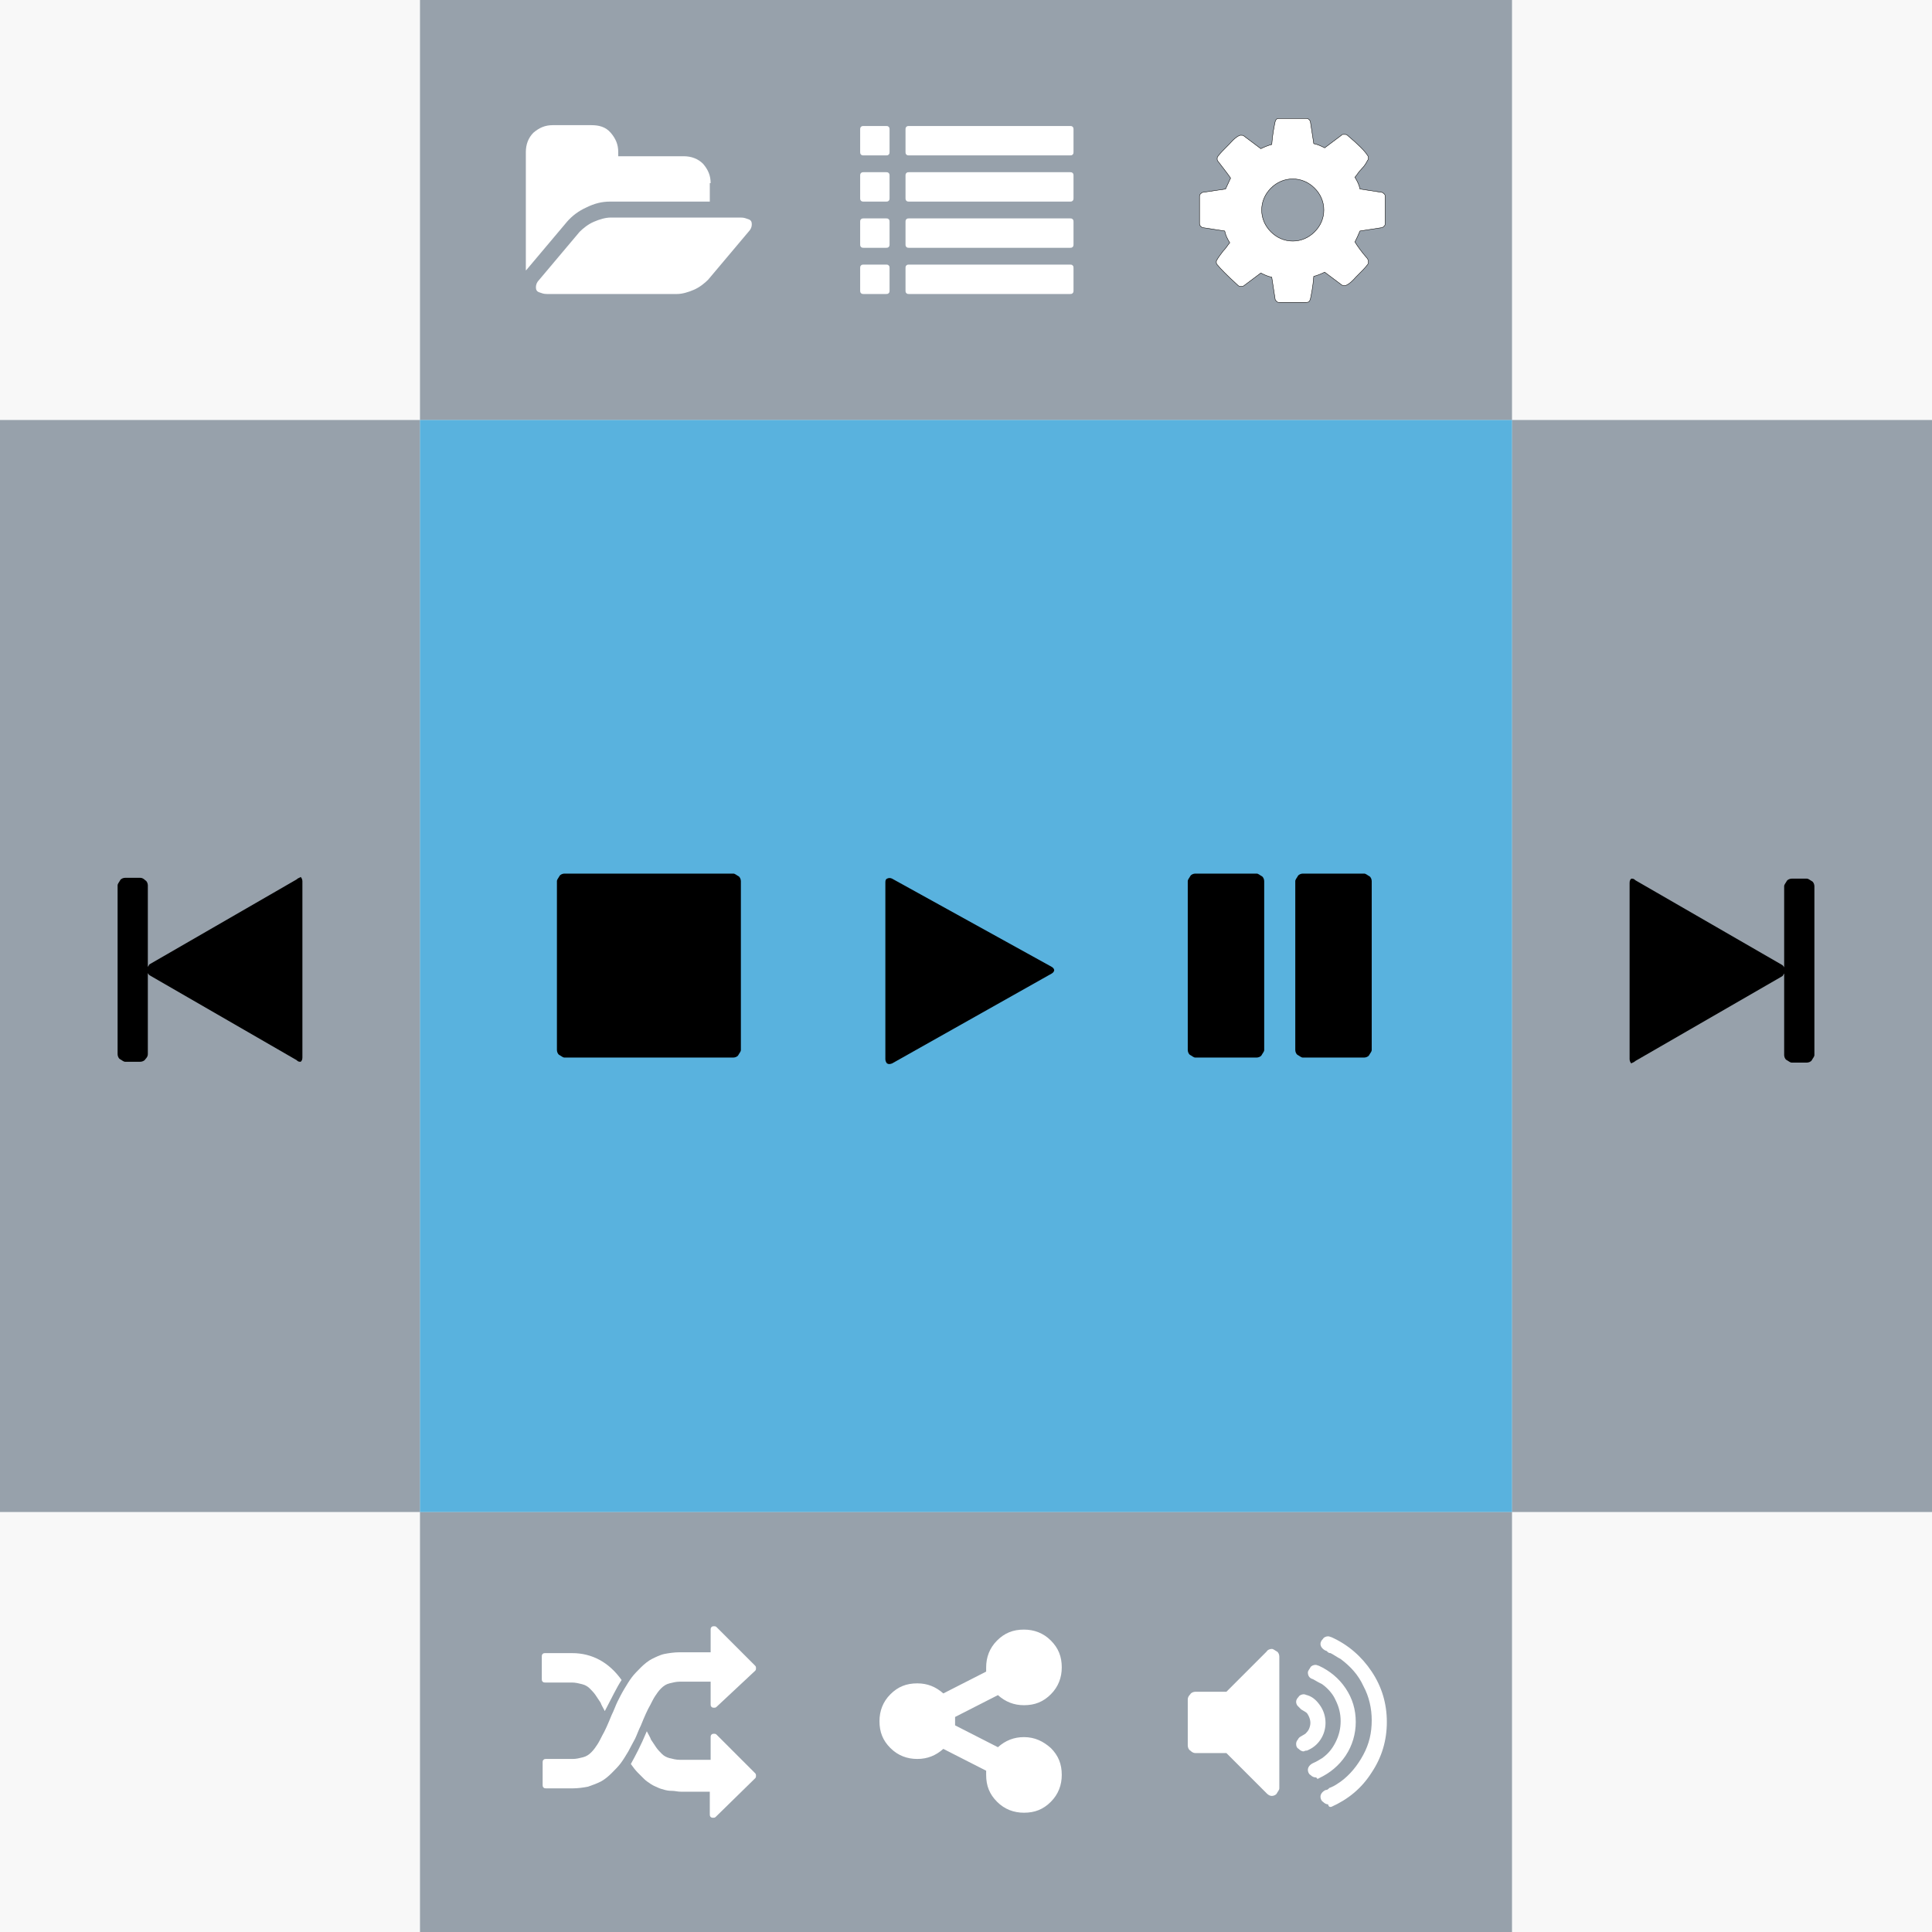
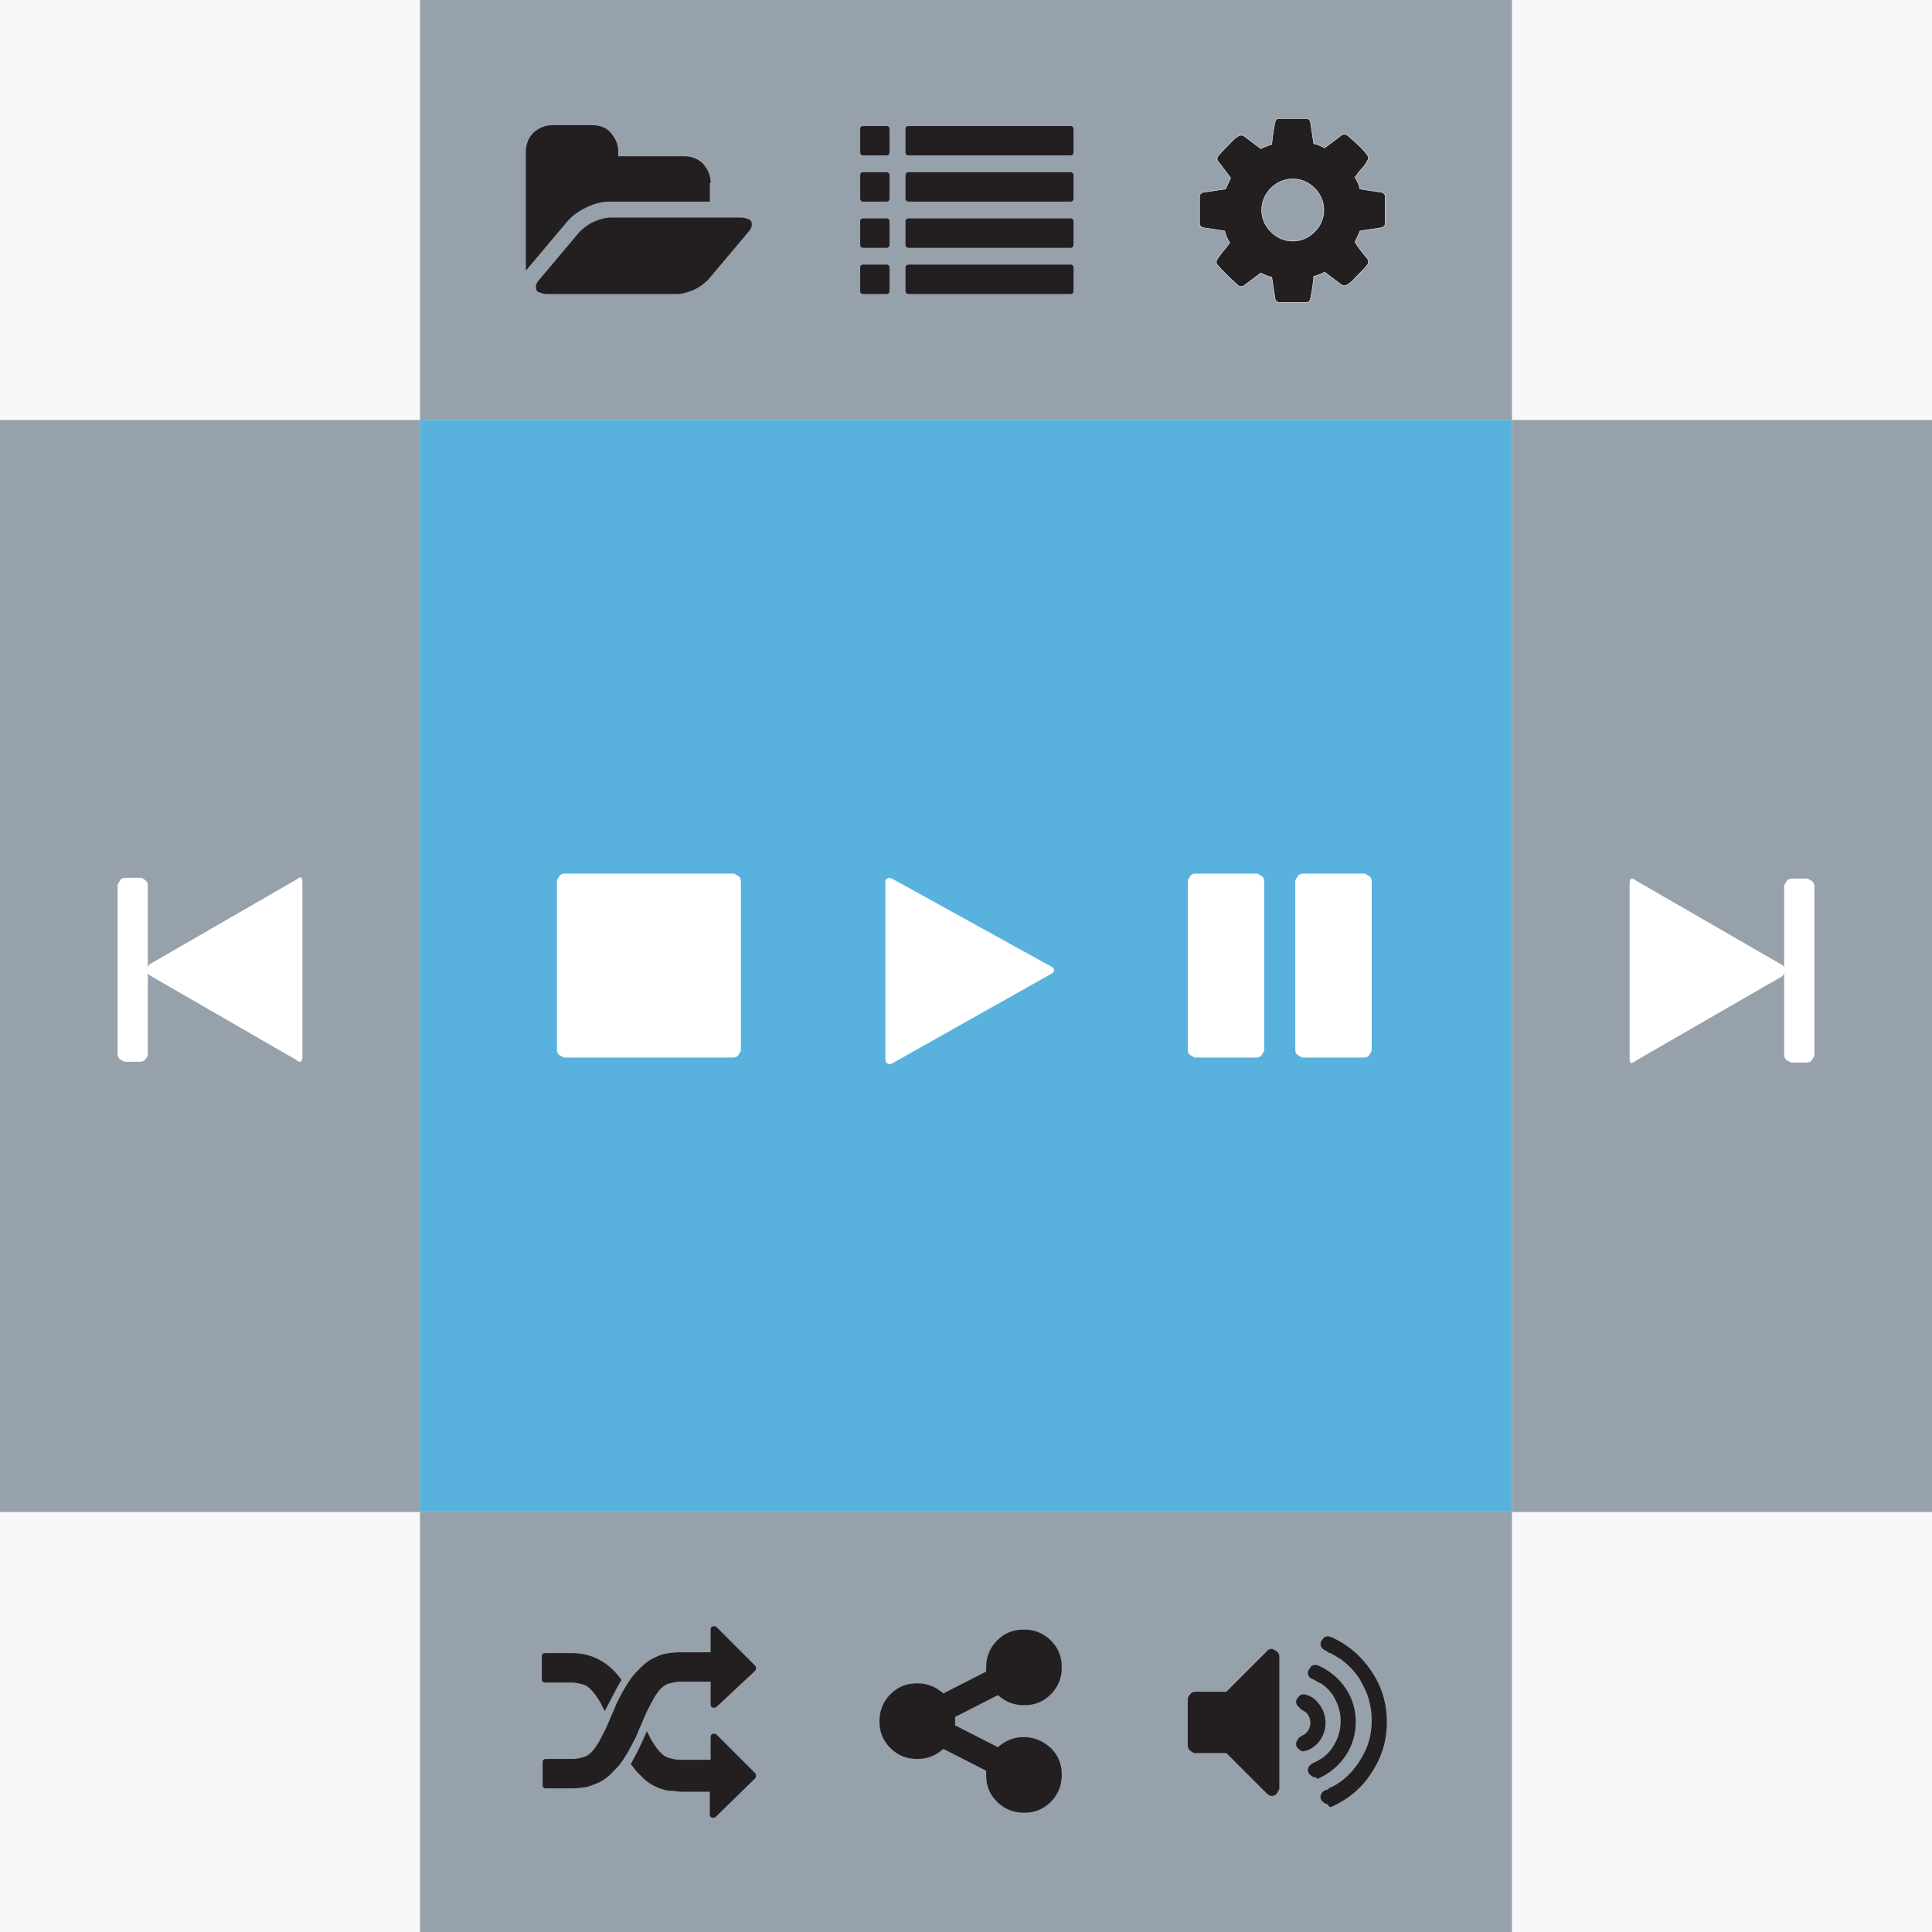
<svg xmlns="http://www.w3.org/2000/svg" version="1.1" id="Layer_1" x="0px" y="0px" viewBox="0 0 230 230" style="enable-background:new 0 0 230 230;" xml:space="preserve">
  <style type="text/css">
- 	.st0{opacity:0.5;fill:#FFFFFF;}
- 	.st1{opacity:0.5;fill:#35495E;}
- 	.st2{opacity:0.7;fill:#1694D3;}
- 	.st3{fill:#FFFFFF;}
- 	.st4{fill:#FFFFFF;stroke:#000000;stroke-width:5.000000e-002;stroke-miterlimit:10;}
+ 	.st0{opacity:0.5;fill:#FFFFFF;enable-background:new    ;}
+ 	.st1{opacity:0.5;fill:#35495E;enable-background:new    ;}
+ 	.st2{opacity:0.7;fill:#1694D3;enable-background:new    ;}
+ 	.st3{fill:#231F20;}
+ 	.st4{fill:#231F20;stroke:#FFFFFF;stroke-width:5.000000e-002;stroke-miterlimit:10;}
+ 	.st5{fill:#FFFFFF;}
</style>
  <rect class="st0" width="230" height="230" />
  <rect x="50" class="st1" width="130" height="50" />
  <rect y="50" class="st1" width="50" height="130" />
  <rect x="180" y="50" class="st1" width="50" height="130" />
  <rect x="50" y="180" class="st1" width="130" height="50" />
  <rect x="50" y="50" class="st2" width="130" height="130" />
  <g>
    <path class="st3" d="M105.9,31.9c0-0.1,0-0.2-0.1-0.3s-0.2-0.1-0.3-0.1h-2.7c-0.1,0-0.2,0-0.3,0.1s-0.1,0.2-0.1,0.3v2.7   c0,0.1,0,0.2,0.1,0.3s0.2,0.1,0.3,0.1h2.7c0.1,0,0.2,0,0.3-0.1s0.1-0.2,0.1-0.3V31.9z" />
    <path class="st3" d="M105.9,26.4c0-0.1,0-0.2-0.1-0.3c-0.1-0.1-0.2-0.1-0.3-0.1h-2.7c-0.1,0-0.2,0-0.3,0.1   c-0.1,0.1-0.1,0.2-0.1,0.3v2.7c0,0.1,0,0.2,0.1,0.3c0.1,0.1,0.2,0.1,0.3,0.1h2.7c0.1,0,0.2,0,0.3-0.1c0.1-0.1,0.1-0.2,0.1-0.3V26.4   z" />
    <path class="st3" d="M105.9,20.9c0-0.1,0-0.2-0.1-0.3c-0.1-0.1-0.2-0.1-0.3-0.1h-2.7c-0.1,0-0.2,0-0.3,0.1   c-0.1,0.1-0.1,0.2-0.1,0.3v2.7c0,0.1,0,0.2,0.1,0.3s0.2,0.1,0.3,0.1h2.7c0.1,0,0.2,0,0.3-0.1s0.1-0.2,0.1-0.3V20.9z" />
-     <path class="st3" d="M127.8,31.9c0-0.1,0-0.2-0.1-0.3s-0.2-0.1-0.3-0.1h-19.2c-0.1,0-0.2,0-0.3,0.1s-0.1,0.2-0.1,0.3v2.7   c0,0.1,0,0.2,0.1,0.3s0.2,0.1,0.3,0.1h19.2c0.1,0,0.2,0,0.3-0.1s0.1-0.2,0.1-0.3V31.9z" />
+     <path class="st3" d="M127.8,31.9c0-0.1,0-0.2-0.1-0.3s-0.2-0.1-0.3-0.1h-19.2c-0.1,0-0.2,0-0.3,0.1s-0.1,0.2-0.1,0.3v2.7   c0,0.1,0,0.2,0.1,0.3s0.2,0.1,0.3,0.1h19.2c0.1,0,0.2,0,0.3-0.1s0.1-0.2,0.1-0.3C127.8,34.6,127.8,31.9,127.8,31.9z" />
    <path class="st3" d="M105.9,15.4c0-0.1,0-0.2-0.1-0.3s-0.2-0.1-0.3-0.1h-2.7c-0.1,0-0.2,0-0.3,0.1s-0.1,0.2-0.1,0.3v2.7   c0,0.1,0,0.2,0.1,0.3s0.2,0.1,0.3,0.1h2.7c0.1,0,0.2,0,0.3-0.1s0.1-0.2,0.1-0.3V15.4z" />
-     <path class="st3" d="M127.8,26.4c0-0.1,0-0.2-0.1-0.3c-0.1-0.1-0.2-0.1-0.3-0.1h-19.2c-0.1,0-0.2,0-0.3,0.1   c-0.1,0.1-0.1,0.2-0.1,0.3v2.7c0,0.1,0,0.2,0.1,0.3c0.1,0.1,0.2,0.1,0.3,0.1h19.2c0.1,0,0.2,0,0.3-0.1c0.1-0.1,0.1-0.2,0.1-0.3   V26.4z" />
-     <path class="st3" d="M127.8,20.9c0-0.1,0-0.2-0.1-0.3c-0.1-0.1-0.2-0.1-0.3-0.1h-19.2c-0.1,0-0.2,0-0.3,0.1   c-0.1,0.1-0.1,0.2-0.1,0.3v2.7c0,0.1,0,0.2,0.1,0.3s0.2,0.1,0.3,0.1h19.2c0.1,0,0.2,0,0.3-0.1s0.1-0.2,0.1-0.3V20.9z" />
-     <path class="st3" d="M127.8,15.4c0-0.1,0-0.2-0.1-0.3s-0.2-0.1-0.3-0.1h-19.2c-0.1,0-0.2,0-0.3,0.1s-0.1,0.2-0.1,0.3v2.7   c0,0.1,0,0.2,0.1,0.3s0.2,0.1,0.3,0.1h19.2c0.1,0,0.2,0,0.3-0.1s0.1-0.2,0.1-0.3V15.4z" />
+     <path class="st3" d="M127.8,26.4c0-0.1,0-0.2-0.1-0.3c-0.1-0.1-0.2-0.1-0.3-0.1h-19.2c-0.1,0-0.2,0-0.3,0.1   c-0.1,0.1-0.1,0.2-0.1,0.3v2.7c0,0.1,0,0.2,0.1,0.3c0.1,0.1,0.2,0.1,0.3,0.1h19.2c0.1,0,0.2,0,0.3-0.1c0.1-0.1,0.1-0.2,0.1-0.3   C127.8,29.1,127.8,26.4,127.8,26.4z" />
+     <path class="st3" d="M127.8,20.9c0-0.1,0-0.2-0.1-0.3c-0.1-0.1-0.2-0.1-0.3-0.1h-19.2c-0.1,0-0.2,0-0.3,0.1   c-0.1,0.1-0.1,0.2-0.1,0.3v2.7c0,0.1,0,0.2,0.1,0.3s0.2,0.1,0.3,0.1h19.2c0.1,0,0.2,0,0.3-0.1s0.1-0.2,0.1-0.3   C127.8,23.6,127.8,20.9,127.8,20.9z" />
+     <path class="st3" d="M127.8,15.4c0-0.1,0-0.2-0.1-0.3s-0.2-0.1-0.3-0.1h-19.2c-0.1,0-0.2,0-0.3,0.1s-0.1,0.2-0.1,0.3v2.7   c0,0.1,0,0.2,0.1,0.3s0.2,0.1,0.3,0.1h19.2c0.1,0,0.2,0,0.3-0.1s0.1-0.2,0.1-0.3C127.8,18.1,127.8,15.4,127.8,15.4z" />
  </g>
-   <path class="st4" d="M156.5,27.6c-0.7,0.7-1.6,1.1-2.6,1.1c-1,0-1.9-0.4-2.6-1.1c-0.7-0.7-1.1-1.6-1.1-2.6s0.4-1.9,1.1-2.6  c0.7-0.7,1.6-1.1,2.6-1.1c1,0,1.9,0.4,2.6,1.1c0.7,0.7,1.1,1.6,1.1,2.6S157.2,26.9,156.5,27.6L156.5,27.6z M164.9,23.4  c0-0.1,0-0.2-0.1-0.3c-0.1-0.1-0.2-0.2-0.3-0.2l-2.6-0.4c-0.1-0.5-0.3-0.9-0.6-1.4c0.2-0.2,0.4-0.6,0.8-1s0.6-0.8,0.7-1  c0.1-0.1,0.1-0.2,0.1-0.3c0-0.1,0-0.2-0.1-0.3c-0.3-0.5-1.1-1.3-2.4-2.4c-0.1-0.1-0.2-0.1-0.4-0.1c-0.1,0-0.3,0-0.3,0.1l-2,1.5  c-0.4-0.2-0.8-0.4-1.3-0.5l-0.4-2.6c0-0.1-0.1-0.2-0.2-0.3c-0.1-0.1-0.2-0.1-0.3-0.1h-3.2c-0.3,0-0.4,0.1-0.5,0.4  c-0.1,0.5-0.3,1.4-0.4,2.7c-0.4,0.1-0.9,0.3-1.3,0.5l-2-1.5c-0.1-0.1-0.2-0.1-0.4-0.1c-0.2,0-0.7,0.3-1.3,1  c-0.7,0.7-1.2,1.2-1.4,1.5c-0.1,0.1-0.1,0.2-0.1,0.3c0,0.1,0,0.2,0.1,0.3c0.6,0.8,1.1,1.4,1.5,2c-0.2,0.4-0.4,0.9-0.6,1.3l-2.7,0.4  c-0.1,0-0.2,0.1-0.3,0.2c-0.1,0.1-0.1,0.2-0.1,0.3v3.2c0,0.1,0,0.2,0.1,0.3c0.1,0.1,0.2,0.2,0.3,0.2l2.6,0.4  c0.1,0.5,0.3,0.9,0.6,1.4c-0.2,0.2-0.4,0.6-0.8,1c-0.3,0.4-0.6,0.8-0.7,1c-0.1,0.1-0.1,0.2-0.1,0.3c0,0.1,0,0.2,0.1,0.3  c0.4,0.5,1.2,1.3,2.4,2.4c0.1,0.1,0.2,0.2,0.4,0.2c0.1,0,0.3,0,0.4-0.1l2-1.5c0.4,0.2,0.8,0.4,1.3,0.5l0.4,2.6  c0,0.1,0.1,0.2,0.2,0.3c0.1,0.1,0.2,0.1,0.3,0.1h3.2c0.3,0,0.4-0.1,0.5-0.4c0.1-0.5,0.3-1.4,0.4-2.7c0.4-0.1,0.9-0.3,1.3-0.5l2,1.5  c0.1,0.1,0.3,0.1,0.4,0.1c0.2,0,0.7-0.3,1.3-1c0.7-0.7,1.2-1.2,1.4-1.5c0.1-0.1,0.1-0.2,0.1-0.3c0-0.1,0-0.2-0.1-0.4  c-0.7-0.8-1.2-1.5-1.5-2c0.2-0.4,0.4-0.8,0.6-1.3l2.6-0.4c0.1,0,0.2-0.1,0.3-0.2c0.1-0.1,0.1-0.2,0.1-0.3V23.4z" />
+   <path class="st4" d="M156.5,27.6c-0.7,0.7-1.6,1.1-2.6,1.1s-1.9-0.4-2.6-1.1c-0.7-0.7-1.1-1.6-1.1-2.6s0.4-1.9,1.1-2.6  c0.7-0.7,1.6-1.1,2.6-1.1s1.9,0.4,2.6,1.1c0.7,0.7,1.1,1.6,1.1,2.6S157.2,26.9,156.5,27.6L156.5,27.6z M164.9,23.4  c0-0.1,0-0.2-0.1-0.3c-0.1-0.1-0.2-0.2-0.3-0.2l-2.6-0.4c-0.1-0.5-0.3-0.9-0.6-1.4c0.2-0.2,0.4-0.6,0.8-1s0.6-0.8,0.7-1  c0.1-0.1,0.1-0.2,0.1-0.3c0-0.1,0-0.2-0.1-0.3c-0.3-0.5-1.1-1.3-2.4-2.4c-0.1-0.1-0.2-0.1-0.4-0.1c-0.1,0-0.3,0-0.3,0.1l-2,1.5  c-0.4-0.2-0.8-0.4-1.3-0.5l-0.4-2.6c0-0.1-0.1-0.2-0.2-0.3c-0.1-0.1-0.2-0.1-0.3-0.1h-3.2c-0.3,0-0.4,0.1-0.5,0.4  c-0.1,0.5-0.3,1.4-0.4,2.7c-0.4,0.1-0.9,0.3-1.3,0.5l-2-1.5c-0.1-0.1-0.2-0.1-0.4-0.1s-0.7,0.3-1.3,1c-0.7,0.7-1.2,1.2-1.4,1.5  c-0.1,0.1-0.1,0.2-0.1,0.3c0,0.1,0,0.2,0.1,0.3c0.6,0.8,1.1,1.4,1.5,2c-0.2,0.4-0.4,0.9-0.6,1.3l-2.7,0.4c-0.1,0-0.2,0.1-0.3,0.2  s-0.1,0.2-0.1,0.3v3.2c0,0.1,0,0.2,0.1,0.3c0.1,0.1,0.2,0.2,0.3,0.2l2.6,0.4c0.1,0.5,0.3,0.9,0.6,1.4c-0.2,0.2-0.4,0.6-0.8,1  c-0.3,0.4-0.6,0.8-0.7,1c-0.1,0.1-0.1,0.2-0.1,0.3c0,0.1,0,0.2,0.1,0.3c0.4,0.5,1.2,1.3,2.4,2.4c0.1,0.1,0.2,0.2,0.4,0.2  c0.1,0,0.3,0,0.4-0.1l2-1.5c0.4,0.2,0.8,0.4,1.3,0.5l0.4,2.6c0,0.1,0.1,0.2,0.2,0.3c0.1,0.1,0.2,0.1,0.3,0.1h3.2  c0.3,0,0.4-0.1,0.5-0.4c0.1-0.5,0.3-1.4,0.4-2.7c0.4-0.1,0.9-0.3,1.3-0.5l2,1.5c0.1,0.1,0.3,0.1,0.4,0.1c0.2,0,0.7-0.3,1.3-1  c0.7-0.7,1.2-1.2,1.4-1.5c0.1-0.1,0.1-0.2,0.1-0.3c0-0.1,0-0.2-0.1-0.4c-0.7-0.8-1.2-1.5-1.5-2c0.2-0.4,0.4-0.8,0.6-1.3l2.6-0.4  c0.1,0,0.2-0.1,0.3-0.2s0.1-0.2,0.1-0.3V23.4z" />
  <g>
-     <path class="st3" d="M89.5,26.7c0-0.3-0.1-0.5-0.4-0.6c-0.3-0.1-0.5-0.2-0.9-0.2H72.7c-0.6,0-1.3,0.2-2,0.5   c-0.7,0.3-1.3,0.8-1.7,1.2l-4.8,5.7c-0.3,0.3-0.4,0.6-0.4,0.9c0,0.3,0.1,0.5,0.4,0.6c0.3,0.1,0.5,0.2,0.9,0.2h15.5   c0.6,0,1.3-0.2,2-0.5c0.7-0.3,1.3-0.8,1.7-1.2l4.8-5.7C89.4,27.3,89.5,27,89.5,26.7L89.5,26.7z" />
-     <path class="st3" d="M84.6,21.8c0-0.9-0.3-1.6-0.9-2.3c-0.6-0.6-1.4-0.9-2.3-0.9h-7.8v-0.5c0-0.9-0.3-1.6-0.9-2.3s-1.4-0.9-2.3-0.9   h-4.6c-0.9,0-1.6,0.3-2.3,0.9c-0.6,0.6-0.9,1.4-0.9,2.3v13.7c0,0,0,0.1,0,0.2c0,0.1,0,0.1,0,0.2l0.1-0.1l4.8-5.7   c0.6-0.7,1.4-1.3,2.3-1.7c1-0.5,1.9-0.7,2.8-0.7h11.9V21.8z" />
+     <path class="st3" d="M89.5,26.7c0-0.3-0.1-0.5-0.4-0.6s-0.5-0.2-0.9-0.2H72.7c-0.6,0-1.3,0.2-2,0.5s-1.3,0.8-1.7,1.2l-4.8,5.7   c-0.3,0.3-0.4,0.6-0.4,0.9c0,0.3,0.1,0.5,0.4,0.6s0.5,0.2,0.9,0.2h15.5c0.6,0,1.3-0.2,2-0.5s1.3-0.8,1.7-1.2l4.8-5.7   C89.4,27.3,89.5,27,89.5,26.7L89.5,26.7z" />
+     <path class="st3" d="M84.6,21.8c0-0.9-0.3-1.6-0.9-2.3c-0.6-0.6-1.4-0.9-2.3-0.9h-7.8v-0.5c0-0.9-0.3-1.6-0.9-2.3s-1.4-0.9-2.3-0.9   h-4.6c-0.9,0-1.6,0.3-2.3,0.9c-0.6,0.6-0.9,1.4-0.9,2.3v13.7c0,0,0,0.1,0,0.2c0,0.1,0,0.1,0,0.2l0.1-0.1l4.8-5.7   c0.6-0.7,1.4-1.3,2.3-1.7c1-0.5,1.9-0.7,2.8-0.7h11.9v-2.2H84.6z" />
  </g>
  <g>
-     <path class="st3" d="M121.9,206.8c-1.2,0-2.2,0.4-3.1,1.2l-5.1-2.6c0-0.2,0-0.4,0-0.5c0-0.1,0-0.3,0-0.5l5.1-2.6   c0.9,0.8,1.9,1.2,3.1,1.2c1.3,0,2.3-0.4,3.2-1.3c0.9-0.9,1.3-2,1.3-3.2c0-1.3-0.4-2.3-1.3-3.2c-0.9-0.9-2-1.3-3.2-1.3   c-1.3,0-2.3,0.4-3.2,1.3c-0.9,0.9-1.3,2-1.3,3.2c0,0.1,0,0.3,0,0.5l-5.1,2.6c-0.9-0.8-1.9-1.2-3.1-1.2c-1.3,0-2.3,0.4-3.2,1.3   c-0.9,0.9-1.3,2-1.3,3.2c0,1.3,0.4,2.3,1.3,3.2c0.9,0.9,2,1.3,3.2,1.3c1.2,0,2.2-0.4,3.1-1.2l5.1,2.6c0,0.2,0,0.4,0,0.5   c0,1.3,0.4,2.3,1.3,3.2c0.9,0.9,2,1.3,3.2,1.3c1.3,0,2.3-0.4,3.2-1.3c0.9-0.9,1.3-2,1.3-3.2c0-1.3-0.4-2.3-1.3-3.2   C124.2,207.3,123.2,206.8,121.9,206.8L121.9,206.8z" />
+     <path class="st3" d="M121.9,206.8c-1.2,0-2.2,0.4-3.1,1.2l-5.1-2.6c0-0.2,0-0.4,0-0.5s0-0.3,0-0.5l5.1-2.6c0.9,0.8,1.9,1.2,3.1,1.2   c1.3,0,2.3-0.4,3.2-1.3c0.9-0.9,1.3-2,1.3-3.2c0-1.3-0.4-2.3-1.3-3.2s-2-1.3-3.2-1.3c-1.3,0-2.3,0.4-3.2,1.3   c-0.9,0.9-1.3,2-1.3,3.2c0,0.1,0,0.3,0,0.5l-5.1,2.6c-0.9-0.8-1.9-1.2-3.1-1.2c-1.3,0-2.3,0.4-3.2,1.3c-0.9,0.9-1.3,2-1.3,3.2   c0,1.3,0.4,2.3,1.3,3.2s2,1.3,3.2,1.3s2.2-0.4,3.1-1.2l5.1,2.6c0,0.2,0,0.4,0,0.5c0,1.3,0.4,2.3,1.3,3.2s2,1.3,3.2,1.3   c1.3,0,2.3-0.4,3.2-1.3c0.9-0.9,1.3-2,1.3-3.2c0-1.3-0.4-2.3-1.3-3.2C124.2,207.3,123.2,206.8,121.9,206.8L121.9,206.8z" />
  </g>
  <g>
-     <path class="st3" d="M74,200c-1.5-2.1-3.5-3.2-5.9-3.2h-3.2c-0.1,0-0.2,0-0.3,0.1c-0.1,0.1-0.1,0.2-0.1,0.3v2.7   c0,0.1,0,0.2,0.1,0.3c0.1,0.1,0.2,0.1,0.3,0.1h3.2c0.4,0,0.8,0.1,1.2,0.2s0.7,0.3,0.9,0.5c0.2,0.2,0.5,0.5,0.7,0.8   c0.2,0.3,0.4,0.6,0.6,0.9c0.1,0.3,0.3,0.6,0.5,1C72.8,202.2,73.4,200.9,74,200L74,200z" />
-     <path class="st3" d="M89.9,211.7c0.1-0.1,0.1-0.2,0.1-0.3c0-0.1,0-0.2-0.1-0.3l-4.6-4.6c-0.1-0.1-0.2-0.1-0.3-0.1   c-0.1,0-0.2,0-0.3,0.1c-0.1,0.1-0.1,0.2-0.1,0.3v2.7h-3.7c-0.4,0-0.8-0.1-1.2-0.2c-0.4-0.1-0.7-0.3-0.9-0.5   c-0.2-0.2-0.5-0.5-0.7-0.8c-0.2-0.3-0.4-0.6-0.6-0.9c-0.1-0.3-0.3-0.6-0.5-1c-0.7,1.7-1.4,3-1.9,3.9c0.3,0.4,0.5,0.7,0.8,1   c0.3,0.3,0.5,0.5,0.8,0.8c0.2,0.2,0.5,0.4,0.8,0.6c0.3,0.2,0.6,0.3,0.8,0.4c0.2,0.1,0.5,0.2,0.9,0.3c0.4,0.1,0.7,0.1,0.9,0.1   c0.2,0,0.6,0.1,1,0.1c0.4,0,0.8,0,1,0c0.3,0,0.7,0,1.2,0c0.5,0,0.9,0,1.2,0v2.7c0,0.1,0,0.2,0.1,0.3s0.2,0.1,0.3,0.1   c0.1,0,0.2,0,0.3-0.1L89.9,211.7z" />
-     <path class="st3" d="M89.9,198.9c0.1-0.1,0.1-0.2,0.1-0.3c0-0.1,0-0.2-0.1-0.3l-4.6-4.6c-0.1-0.1-0.2-0.1-0.3-0.1   c-0.1,0-0.2,0-0.3,0.1c-0.1,0.1-0.1,0.2-0.1,0.3v2.7h-3.7c-0.6,0-1.3,0.1-1.8,0.2s-1.1,0.4-1.5,0.6c-0.4,0.2-0.9,0.6-1.3,1   c-0.4,0.4-0.8,0.8-1.1,1.2c-0.3,0.4-0.6,0.9-0.9,1.4s-0.6,1.1-0.8,1.5c-0.2,0.4-0.4,1-0.7,1.6c-0.4,1-0.8,1.9-1.1,2.4   c-0.2,0.4-0.4,0.8-0.6,1.1c-0.2,0.3-0.4,0.6-0.7,0.9c-0.3,0.3-0.6,0.5-1,0.6c-0.4,0.1-0.8,0.2-1.2,0.2h-3.2c-0.1,0-0.2,0-0.3,0.1   c-0.1,0.1-0.1,0.2-0.1,0.3v2.7c0,0.1,0,0.2,0.1,0.3c0.1,0.1,0.2,0.1,0.3,0.1h3.2c0.6,0,1.3-0.1,1.8-0.2c0.6-0.2,1.1-0.4,1.5-0.6   c0.4-0.2,0.9-0.6,1.3-1c0.4-0.4,0.8-0.8,1.1-1.2c0.3-0.4,0.6-0.9,0.9-1.4c0.3-0.6,0.6-1.1,0.8-1.5c0.2-0.4,0.4-1,0.7-1.6   c0.4-1,0.8-1.9,1.1-2.4c0.2-0.4,0.4-0.8,0.6-1.1c0.2-0.3,0.4-0.6,0.7-0.9c0.3-0.3,0.6-0.5,1-0.6c0.4-0.1,0.8-0.2,1.2-0.2h3.7v2.7   c0,0.1,0,0.2,0.1,0.3s0.2,0.1,0.3,0.1c0.1,0,0.2,0,0.3-0.1L89.9,198.9z" />
+     <path class="st3" d="M74,200c-1.5-2.1-3.5-3.2-5.9-3.2h-3.2c-0.1,0-0.2,0-0.3,0.1c-0.1,0.1-0.1,0.2-0.1,0.3v2.7   c0,0.1,0,0.2,0.1,0.3s0.2,0.1,0.3,0.1h3.2c0.4,0,0.8,0.1,1.2,0.2s0.7,0.3,0.9,0.5c0.2,0.2,0.5,0.5,0.7,0.8s0.4,0.6,0.6,0.9   c0.1,0.3,0.3,0.6,0.5,1C72.8,202.2,73.4,200.9,74,200L74,200z" />
+     <path class="st3" d="M89.9,211.7c0.1-0.1,0.1-0.2,0.1-0.3s0-0.2-0.1-0.3l-4.6-4.6c-0.1-0.1-0.2-0.1-0.3-0.1c-0.1,0-0.2,0-0.3,0.1   c-0.1,0.1-0.1,0.2-0.1,0.3v2.7h-3.7c-0.4,0-0.8-0.1-1.2-0.2c-0.4-0.1-0.7-0.3-0.9-0.5c-0.2-0.2-0.5-0.5-0.7-0.8s-0.4-0.6-0.6-0.9   c-0.1-0.3-0.3-0.6-0.5-1c-0.7,1.7-1.4,3-1.9,3.9c0.3,0.4,0.5,0.7,0.8,1s0.5,0.5,0.8,0.8c0.2,0.2,0.5,0.4,0.8,0.6   c0.3,0.2,0.6,0.3,0.8,0.4c0.2,0.1,0.5,0.2,0.9,0.3s0.7,0.1,0.9,0.1c0.2,0,0.6,0.1,1,0.1s0.8,0,1,0c0.3,0,0.7,0,1.2,0s0.9,0,1.2,0   v2.7c0,0.1,0,0.2,0.1,0.3s0.2,0.1,0.3,0.1c0.1,0,0.2,0,0.3-0.1L89.9,211.7z" />
+     <path class="st3" d="M89.9,198.9c0.1-0.1,0.1-0.2,0.1-0.3s0-0.2-0.1-0.3l-4.6-4.6c-0.1-0.1-0.2-0.1-0.3-0.1c-0.1,0-0.2,0-0.3,0.1   c-0.1,0.1-0.1,0.2-0.1,0.3v2.7h-3.7c-0.6,0-1.3,0.1-1.8,0.2s-1.1,0.4-1.5,0.6c-0.4,0.2-0.9,0.6-1.3,1s-0.8,0.8-1.1,1.2   c-0.3,0.4-0.6,0.9-0.9,1.4s-0.6,1.1-0.8,1.5c-0.2,0.4-0.4,1-0.7,1.6c-0.4,1-0.8,1.9-1.1,2.4c-0.2,0.4-0.4,0.8-0.6,1.1   s-0.4,0.6-0.7,0.9c-0.3,0.3-0.6,0.5-1,0.6s-0.8,0.2-1.2,0.2H65c-0.1,0-0.2,0-0.3,0.1c-0.1,0.1-0.1,0.2-0.1,0.3v2.7   c0,0.1,0,0.2,0.1,0.3s0.2,0.1,0.3,0.1h3.2c0.6,0,1.3-0.1,1.8-0.2c0.6-0.2,1.1-0.4,1.5-0.6c0.4-0.2,0.9-0.6,1.3-1s0.8-0.8,1.1-1.2   c0.3-0.4,0.6-0.9,0.9-1.4c0.3-0.6,0.6-1.1,0.8-1.5c0.2-0.4,0.4-1,0.7-1.6c0.4-1,0.8-1.9,1.1-2.4c0.2-0.4,0.4-0.8,0.6-1.1   s0.4-0.6,0.7-0.9c0.3-0.3,0.6-0.5,1-0.6s0.8-0.2,1.2-0.2h3.7v2.7c0,0.1,0,0.2,0.1,0.3s0.2,0.1,0.3,0.1c0.1,0,0.2,0,0.3-0.1   L89.9,198.9z" />
  </g>
  <g>
    <path class="st3" d="M152.3,197.2c0-0.2-0.1-0.5-0.3-0.6s-0.4-0.3-0.6-0.3c-0.2,0-0.5,0.1-0.6,0.3l-4.8,4.8h-3.7   c-0.2,0-0.5,0.1-0.6,0.3c-0.2,0.2-0.3,0.4-0.3,0.6v5.5c0,0.2,0.1,0.5,0.3,0.6c0.2,0.2,0.4,0.3,0.6,0.3h3.7l4.8,4.8   c0.2,0.2,0.4,0.3,0.6,0.3c0.2,0,0.5-0.1,0.6-0.3s0.3-0.4,0.3-0.6V197.2z" />
-     <path class="st3" d="M155.6,208.4c0.7-0.3,1.2-0.7,1.6-1.3c0.4-0.6,0.6-1.3,0.6-2c0-0.7-0.2-1.4-0.6-2c-0.4-0.6-0.9-1.1-1.6-1.3   c-0.1,0-0.2-0.1-0.4-0.1c-0.2,0-0.5,0.1-0.6,0.3c-0.2,0.2-0.3,0.4-0.3,0.6c0,0.2,0.1,0.4,0.2,0.5c0.1,0.1,0.3,0.3,0.4,0.4   c0.2,0.1,0.3,0.2,0.5,0.3c0.2,0.1,0.3,0.3,0.4,0.5c0.1,0.2,0.2,0.5,0.2,0.8c0,0.3-0.1,0.6-0.2,0.8c-0.1,0.2-0.3,0.4-0.4,0.5   c-0.2,0.1-0.3,0.2-0.5,0.3s-0.3,0.2-0.4,0.4c-0.1,0.1-0.2,0.3-0.2,0.5c0,0.3,0.1,0.5,0.3,0.6c0.2,0.2,0.4,0.3,0.6,0.3   C155.4,208.4,155.5,208.4,155.6,208.4L155.6,208.4z" />
-     <path class="st3" d="M157,211.7c1.3-0.6,2.4-1.5,3.2-2.7c0.8-1.2,1.2-2.6,1.2-4c0-1.5-0.4-2.8-1.2-4s-1.9-2.1-3.2-2.7   c-0.1,0-0.2-0.1-0.4-0.1c-0.2,0-0.5,0.1-0.6,0.3s-0.3,0.4-0.3,0.6c0,0.4,0.2,0.7,0.6,0.8c0.5,0.3,0.9,0.5,1.1,0.6   c0.7,0.5,1.3,1.2,1.6,1.9c0.4,0.8,0.6,1.6,0.6,2.5c0,0.9-0.2,1.7-0.6,2.5c-0.4,0.8-0.9,1.4-1.6,1.9c-0.2,0.1-0.6,0.4-1.1,0.6   c-0.4,0.2-0.6,0.5-0.6,0.8c0,0.2,0.1,0.5,0.3,0.6c0.2,0.2,0.4,0.3,0.7,0.3C156.8,211.8,156.9,211.8,157,211.7L157,211.7z" />
-     <path class="st3" d="M158.5,215.1c2-0.9,3.6-2.2,4.8-4.1c1.2-1.8,1.8-3.8,1.8-6c0-2.2-0.6-4.2-1.8-6c-1.2-1.8-2.8-3.2-4.8-4.1   c-0.1,0-0.2-0.1-0.4-0.1c-0.2,0-0.5,0.1-0.6,0.3c-0.2,0.2-0.3,0.4-0.3,0.6c0,0.3,0.2,0.6,0.6,0.8c0.1,0,0.2,0.1,0.3,0.2   c0.1,0.1,0.3,0.1,0.3,0.1c0.4,0.2,0.8,0.5,1.2,0.7c1.2,0.9,2.1,1.9,2.7,3.2c0.7,1.3,1,2.7,1,4.1c0,1.5-0.3,2.8-1,4.1   c-0.7,1.3-1.6,2.4-2.7,3.2c-0.3,0.2-0.7,0.5-1.2,0.7c-0.1,0-0.2,0.1-0.3,0.2c-0.1,0.1-0.3,0.1-0.3,0.1c-0.4,0.2-0.6,0.5-0.6,0.8   c0,0.2,0.1,0.5,0.3,0.6c0.2,0.2,0.4,0.3,0.6,0.3C158.2,215.2,158.4,215.1,158.5,215.1L158.5,215.1z" />
+     <path class="st3" d="M155.6,208.4c0.7-0.3,1.2-0.7,1.6-1.3c0.4-0.6,0.6-1.3,0.6-2s-0.2-1.4-0.6-2c-0.4-0.6-0.9-1.1-1.6-1.3   c-0.1,0-0.2-0.1-0.4-0.1s-0.5,0.1-0.6,0.3c-0.2,0.2-0.3,0.4-0.3,0.6c0,0.2,0.1,0.4,0.2,0.5c0.1,0.1,0.3,0.3,0.4,0.4   c0.2,0.1,0.3,0.2,0.5,0.3s0.3,0.3,0.4,0.5c0.1,0.2,0.2,0.5,0.2,0.8s-0.1,0.6-0.2,0.8c-0.1,0.2-0.3,0.4-0.4,0.5   c-0.2,0.1-0.3,0.2-0.5,0.3s-0.3,0.2-0.4,0.4c-0.1,0.1-0.2,0.3-0.2,0.5c0,0.3,0.1,0.5,0.3,0.6c0.2,0.2,0.4,0.3,0.6,0.3   C155.4,208.4,155.5,208.4,155.6,208.4L155.6,208.4z" />
+     <path class="st3" d="M157,211.7c1.3-0.6,2.4-1.5,3.2-2.7s1.2-2.6,1.2-4c0-1.5-0.4-2.8-1.2-4s-1.9-2.1-3.2-2.7   c-0.1,0-0.2-0.1-0.4-0.1s-0.5,0.1-0.6,0.3s-0.3,0.4-0.3,0.6c0,0.4,0.2,0.7,0.6,0.8c0.5,0.3,0.9,0.5,1.1,0.6   c0.7,0.5,1.3,1.2,1.6,1.9c0.4,0.8,0.6,1.6,0.6,2.5s-0.2,1.7-0.6,2.5c-0.4,0.8-0.9,1.4-1.6,1.9c-0.2,0.1-0.6,0.4-1.1,0.6   c-0.4,0.2-0.6,0.5-0.6,0.8c0,0.2,0.1,0.5,0.3,0.6c0.2,0.2,0.4,0.3,0.7,0.3C156.8,211.8,156.9,211.8,157,211.7L157,211.7z" />
+     <path class="st3" d="M158.5,215.1c2-0.9,3.6-2.2,4.8-4.1c1.2-1.8,1.8-3.8,1.8-6s-0.6-4.2-1.8-6s-2.8-3.2-4.8-4.1   c-0.1,0-0.2-0.1-0.4-0.1s-0.5,0.1-0.6,0.3c-0.2,0.2-0.3,0.4-0.3,0.6c0,0.3,0.2,0.6,0.6,0.8c0.1,0,0.2,0.1,0.3,0.2   c0.1,0.1,0.3,0.1,0.3,0.1c0.4,0.2,0.8,0.5,1.2,0.7c1.2,0.9,2.1,1.9,2.7,3.2c0.7,1.3,1,2.7,1,4.1c0,1.5-0.3,2.8-1,4.1   s-1.6,2.4-2.7,3.2c-0.3,0.2-0.7,0.5-1.2,0.7c-0.1,0-0.2,0.1-0.3,0.2c-0.1,0.1-0.3,0.1-0.3,0.1c-0.4,0.2-0.6,0.5-0.6,0.8   c0,0.2,0.1,0.5,0.3,0.6c0.2,0.2,0.4,0.3,0.6,0.3C158.2,215.2,158.4,215.1,158.5,215.1L158.5,215.1z" />
  </g>
  <g>
-     <path d="M35.3,104.7l-17.5,10.1c-0.1,0.1-0.1,0.2-0.2,0.3v-9.7c0-0.2-0.1-0.5-0.3-0.6c-0.2-0.2-0.4-0.3-0.6-0.3h-1.8   c-0.2,0-0.5,0.1-0.6,0.3s-0.3,0.4-0.3,0.6v20.1c0,0.2,0.1,0.5,0.3,0.6s0.4,0.3,0.6,0.3h1.8c0.2,0,0.5-0.1,0.6-0.3   c0.2-0.2,0.3-0.4,0.3-0.6v-9.7c0,0.1,0.1,0.2,0.2,0.3l17.5,10.1c0.2,0.2,0.3,0.2,0.5,0.2c0.1-0.1,0.2-0.2,0.2-0.5v-21   c0-0.2-0.1-0.4-0.2-0.5C35.7,104.5,35.5,104.5,35.3,104.7L35.3,104.7z" />
+     <path class="st5" d="M35.3,104.7l-17.5,10.1c-0.1,0.1-0.1,0.2-0.2,0.3v-9.7c0-0.2-0.1-0.5-0.3-0.6c-0.2-0.2-0.4-0.3-0.6-0.3h-1.8   c-0.2,0-0.5,0.1-0.6,0.3s-0.3,0.4-0.3,0.6v20.1c0,0.2,0.1,0.5,0.3,0.6s0.4,0.3,0.6,0.3h1.8c0.2,0,0.5-0.1,0.6-0.3   c0.2-0.2,0.3-0.4,0.3-0.6v-9.7c0,0.1,0.1,0.2,0.2,0.3l17.5,10.1c0.2,0.2,0.3,0.2,0.5,0.2c0.1-0.1,0.2-0.2,0.2-0.5v-21   c0-0.2-0.1-0.4-0.2-0.5C35.7,104.5,35.5,104.5,35.3,104.7L35.3,104.7z" />
  </g>
  <g>
-     <path d="M194.7,126.3l17.5-10.1c0.1-0.1,0.1-0.2,0.2-0.3v9.7c0,0.2,0.1,0.5,0.3,0.6s0.4,0.3,0.6,0.3h1.8c0.2,0,0.5-0.1,0.6-0.3   s0.3-0.4,0.3-0.6v-20.1c0-0.2-0.1-0.5-0.3-0.6s-0.4-0.3-0.6-0.3h-1.8c-0.2,0-0.5,0.1-0.6,0.3s-0.3,0.4-0.3,0.6v9.7   c0-0.1-0.1-0.2-0.2-0.3l-17.5-10.1c-0.2-0.2-0.3-0.2-0.5-0.2c-0.1,0.1-0.2,0.2-0.2,0.5v21c0,0.2,0.1,0.4,0.2,0.5   C194.3,126.5,194.5,126.5,194.7,126.3L194.7,126.3z" />
+     <path class="st5" d="M194.7,126.3l17.5-10.1c0.1-0.1,0.1-0.2,0.2-0.3v9.7c0,0.2,0.1,0.5,0.3,0.6s0.4,0.3,0.6,0.3h1.8   c0.2,0,0.5-0.1,0.6-0.3s0.3-0.4,0.3-0.6v-20.1c0-0.2-0.1-0.5-0.3-0.6s-0.4-0.3-0.6-0.3h-1.8c-0.2,0-0.5,0.1-0.6,0.3   s-0.3,0.4-0.3,0.6v9.7c0-0.1-0.1-0.2-0.2-0.3l-17.5-10.1c-0.2-0.2-0.3-0.2-0.5-0.2c-0.1,0.1-0.2,0.2-0.2,0.5v21   c0,0.2,0.1,0.4,0.2,0.5C194.3,126.5,194.5,126.5,194.7,126.3L194.7,126.3z" />
  </g>
  <g>
-     <path d="M125.2,115.9c0.2-0.1,0.3-0.3,0.3-0.4s-0.1-0.3-0.3-0.4l-19-10.5c-0.2-0.1-0.4-0.1-0.6,0c-0.2,0.1-0.2,0.3-0.2,0.5v21   c0,0.2,0.1,0.4,0.2,0.5c0.2,0.1,0.3,0.1,0.6,0L125.2,115.9z" />
+     <path class="st5" d="M125.2,115.9c0.2-0.1,0.3-0.3,0.3-0.4s-0.1-0.3-0.3-0.4l-19-10.5c-0.2-0.1-0.4-0.1-0.6,0s-0.2,0.3-0.2,0.5v21   c0,0.2,0.1,0.4,0.2,0.5c0.2,0.1,0.3,0.1,0.6,0L125.2,115.9z" />
  </g>
  <g>
-     <path d="M88.2,104.9c0-0.2-0.1-0.5-0.3-0.6s-0.4-0.3-0.6-0.3H67.2c-0.2,0-0.5,0.1-0.6,0.3s-0.3,0.4-0.3,0.6v20.1   c0,0.2,0.1,0.5,0.3,0.6s0.4,0.3,0.6,0.3h20.1c0.2,0,0.5-0.1,0.6-0.3s0.3-0.4,0.3-0.6V104.9z" />
+     <path class="st5" d="M88.2,104.9c0-0.2-0.1-0.5-0.3-0.6s-0.4-0.3-0.6-0.3H67.2c-0.2,0-0.5,0.1-0.6,0.3s-0.3,0.4-0.3,0.6V125   c0,0.2,0.1,0.5,0.3,0.6s0.4,0.3,0.6,0.3h20.1c0.2,0,0.5-0.1,0.6-0.3s0.3-0.4,0.3-0.6V104.9z" />
  </g>
  <g>
-     <path d="M163.3,104.9c0-0.2-0.1-0.5-0.3-0.6s-0.4-0.3-0.6-0.3h-7.3c-0.2,0-0.5,0.1-0.6,0.3s-0.3,0.4-0.3,0.6v20.1   c0,0.2,0.1,0.5,0.3,0.6s0.4,0.3,0.6,0.3h7.3c0.2,0,0.5-0.1,0.6-0.3s0.3-0.4,0.3-0.6V104.9z" />
-     <path d="M150.5,104.9c0-0.2-0.1-0.5-0.3-0.6s-0.4-0.3-0.6-0.3h-7.3c-0.2,0-0.5,0.1-0.6,0.3s-0.3,0.4-0.3,0.6v20.1   c0,0.2,0.1,0.5,0.3,0.6s0.4,0.3,0.6,0.3h7.3c0.2,0,0.5-0.1,0.6-0.3s0.3-0.4,0.3-0.6V104.9z" />
+     <path class="st5" d="M163.3,104.9c0-0.2-0.1-0.5-0.3-0.6s-0.4-0.3-0.6-0.3h-7.3c-0.2,0-0.5,0.1-0.6,0.3s-0.3,0.4-0.3,0.6V125   c0,0.2,0.1,0.5,0.3,0.6s0.4,0.3,0.6,0.3h7.3c0.2,0,0.5-0.1,0.6-0.3s0.3-0.4,0.3-0.6V104.9z" />
+     <path class="st5" d="M150.5,104.9c0-0.2-0.1-0.5-0.3-0.6s-0.4-0.3-0.6-0.3h-7.3c-0.2,0-0.5,0.1-0.6,0.3s-0.3,0.4-0.3,0.6V125   c0,0.2,0.1,0.5,0.3,0.6s0.4,0.3,0.6,0.3h7.3c0.2,0,0.5-0.1,0.6-0.3s0.3-0.4,0.3-0.6V104.9z" />
  </g>
-   <g>
- </g>
-   <g>
- </g>
-   <g>
- </g>
-   <g>
- </g>
-   <g>
- </g>
-   <g>
- </g>
</svg>
